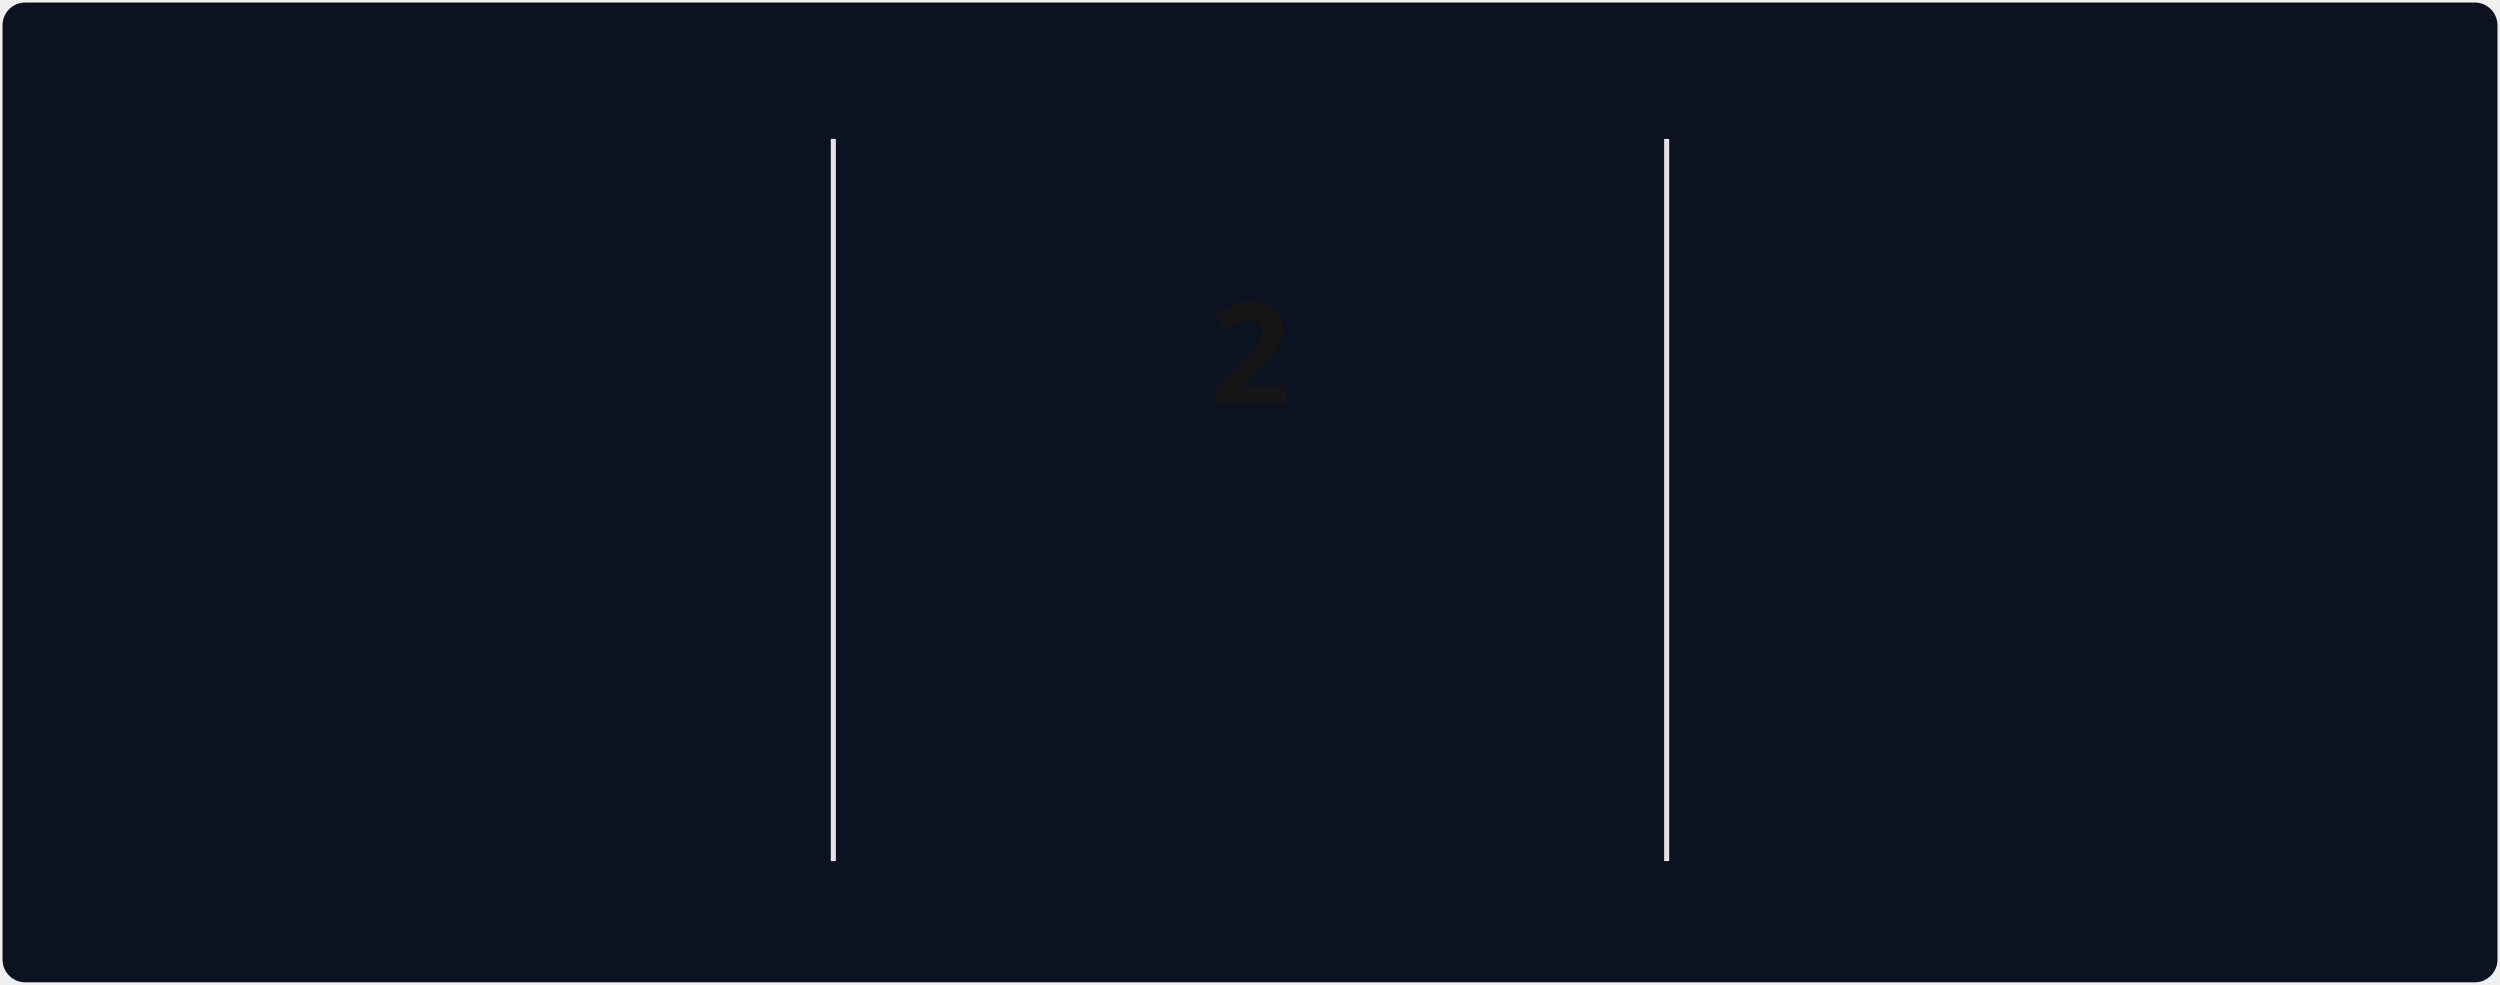
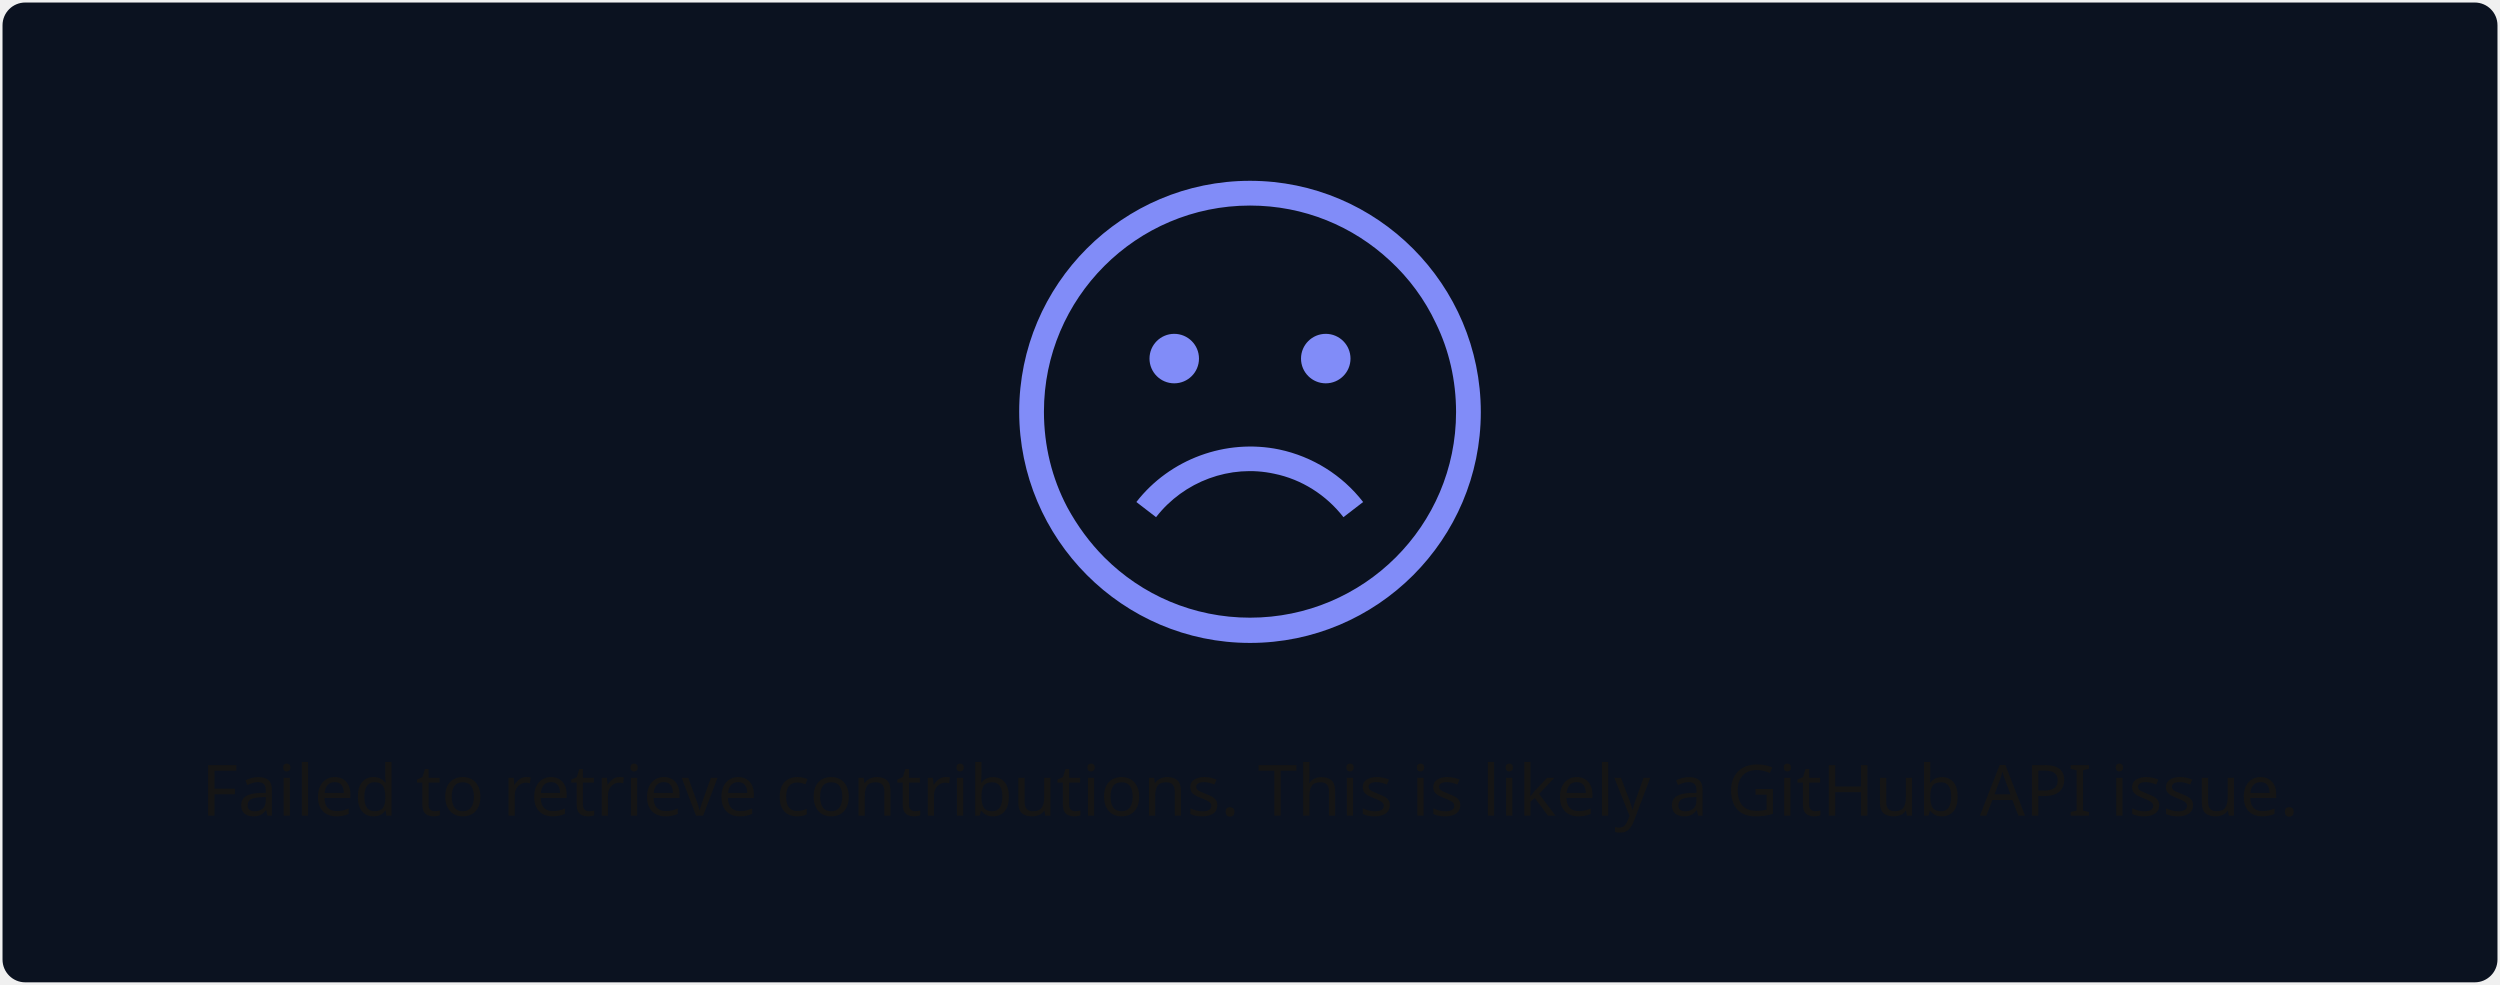
- <svg xmlns="http://www.w3.org/2000/svg" style="isolation: isolate" viewBox="0 0 495 195" width="495px" height="195px" direction="ltr">
+ <svg xmlns="http://www.w3.org/2000/svg" style="isolation: isolate" viewBox="0 0 495 195" width="495px" height="195px">
  <style>
-             @keyframes currstreak {
-                 0% { font-size: 3px; opacity: 0.2; }
-                 80% { font-size: 34px; opacity: 1; }
-                 100% { font-size: 28px; opacity: 1; }
-             }
-             @keyframes fadein {
-                 0% { opacity: 0; }
-                 100% { opacity: 1; }
+             a {
+                 fill: #464646;
            }
        </style>
  <defs>
    <clipPath id="outer_rectangle">
      <rect width="495" height="195" rx="4.5" />
    </clipPath>
-     <mask id="mask_out_ring_behind_fire">
-       <rect width="495" height="195" fill="white" />
-       <ellipse id="mask-ellipse" cx="247.5" cy="32" rx="13" ry="18" fill="black" />
-     </mask>
  </defs>
  <g clip-path="url(#outer_rectangle)">
    <g style="isolation: isolate">
      <rect stroke="#000000" stroke-opacity="0" fill="#0b1220" rx="4.5" x="0.5" y="0.5" width="494" height="194" />
    </g>
    <g style="isolation: isolate">
-       <line x1="165" y1="28" x2="165" y2="170" vector-effect="non-scaling-stroke" stroke-width="1" stroke="#E4E2E2" stroke-linejoin="miter" stroke-linecap="square" stroke-miterlimit="3" />
-       <line x1="330" y1="28" x2="330" y2="170" vector-effect="non-scaling-stroke" stroke-width="1" stroke="#E4E2E2" stroke-linejoin="miter" stroke-linecap="square" stroke-miterlimit="3" />
-     </g>
-     <g style="isolation: isolate">
-       <g transform="translate(82.5, 48)">
-         <text x="0" y="32" stroke-width="0" text-anchor="middle" fill="#151515" stroke="none" font-family="&quot;Segoe UI&quot;, Ubuntu, sans-serif" font-weight="700" font-size="28px" font-style="normal" style="opacity: 0; animation: fadein 0.5s linear forwards 0.6s">
-                         23
+       <g transform="translate(247.5, 108)">
+         <text x="0" y="50" dy="0.25em" stroke-width="0" text-anchor="middle" fill="#151515" stroke="none" font-family="&quot;Segoe UI&quot;, Ubuntu, sans-serif" font-weight="400" font-size="14px" font-style="normal">
+                         Failed to retrieve contributions. This is likely a GitHub API issue.
                    </text>
      </g>
-       <g transform="translate(82.5, 84)">
-         <text x="0" y="32" stroke-width="0" text-anchor="middle" fill="#151515" stroke="none" font-family="&quot;Segoe UI&quot;, Ubuntu, sans-serif" font-weight="400" font-size="14px" font-style="normal" style="opacity: 0; animation: fadein 0.5s linear forwards 0.7s">
-                         Total Contributions
-                     </text>
-       </g>
-       <g transform="translate(82.5, 114)">
-         <text x="0" y="32" stroke-width="0" text-anchor="middle" fill="#464646" stroke="none" font-family="&quot;Segoe UI&quot;, Ubuntu, sans-serif" font-weight="400" font-size="12px" font-style="normal" style="opacity: 0; animation: fadein 0.5s linear forwards 0.8s">
-                         Apr 7, 2024 - Present
-                     </text>
-       </g>
-     </g>
-     <g style="isolation: isolate">
-       <g transform="translate(247.5, 108)">
-         <text x="0" y="32" stroke-width="0" text-anchor="middle" fill="#38bdf8" stroke="none" font-family="&quot;Segoe UI&quot;, Ubuntu, sans-serif" font-weight="700" font-size="14px" font-style="normal" style="opacity: 0; animation: fadein 0.5s linear forwards 0.9s">
-                         Current Streak
-                     </text>
-       </g>
-       <g transform="translate(247.5, 145)">
-         <text x="0" y="21" stroke-width="0" text-anchor="middle" fill="#464646" stroke="none" font-family="&quot;Segoe UI&quot;, Ubuntu, sans-serif" font-weight="400" font-size="12px" font-style="normal" style="opacity: 0; animation: fadein 0.5s linear forwards 0.9s">
-                         Jul 27 - Jul 28
-                     </text>
-       </g>
-       <g mask="url(#mask_out_ring_behind_fire)">
-         <circle cx="247.5" cy="71" r="40" fill="none" stroke="#38bdf8" stroke-width="5" style="opacity: 0; animation: fadein 0.5s linear forwards 0.4s" />
-       </g>
-       <g transform="translate(247.5, 19.5)" stroke-opacity="0" style="opacity: 0; animation: fadein 0.5s linear forwards 0.6s">
-         <path d="M -12 -0.5 L 15 -0.5 L 15 23.5 L -12 23.5 L -12 -0.5 Z" fill="none" />
-         <path d="M 1.5 0.67 C 1.5 0.67 2.24 3.32 2.24 5.47 C 2.24 7.53 0.89 9.2 -1.17 9.2 C -3.23 9.2 -4.79 7.53 -4.79 5.47 L -4.76 5.11 C -6.78 7.51 -8 10.62 -8 13.99 C -8 18.41 -4.42 22 0 22 C 4.42 22 8 18.41 8 13.99 C 8 8.6 5.41 3.79 1.5 0.67 Z M -0.29 19 C -2.07 19 -3.51 17.6 -3.51 15.86 C -3.51 14.24 -2.46 13.1 -0.7 12.74 C 1.07 12.38 2.9 11.53 3.92 10.16 C 4.31 11.45 4.51 12.81 4.51 14.2 C 4.51 16.85 2.36 19 -0.29 19 Z" fill="#818cf8" stroke-opacity="0" />
-       </g>
-       <g transform="translate(247.5, 48)">
-         <text x="0" y="32" stroke-width="0" text-anchor="middle" fill="#151515" stroke="none" font-family="&quot;Segoe UI&quot;, Ubuntu, sans-serif" font-weight="700" font-size="28px" font-style="normal" style="animation: currstreak 0.6s linear forwards">
-                         2
-                     </text>
-       </g>
-     </g>
-     <g style="isolation: isolate">
-       <g transform="translate(412.5, 48)">
-         <text x="0" y="32" stroke-width="0" text-anchor="middle" fill="#151515" stroke="none" font-family="&quot;Segoe UI&quot;, Ubuntu, sans-serif" font-weight="700" font-size="28px" font-style="normal" style="opacity: 0; animation: fadein 0.5s linear forwards 1.2s">
-                         2
-                     </text>
-       </g>
-       <g transform="translate(412.5, 84)">
-         <text x="0" y="32" stroke-width="0" text-anchor="middle" fill="#151515" stroke="none" font-family="&quot;Segoe UI&quot;, Ubuntu, sans-serif" font-weight="400" font-size="14px" font-style="normal" style="opacity: 0; animation: fadein 0.5s linear forwards 1.3s">
-                         Longest Streak
-                     </text>
-       </g>
-       <g transform="translate(412.5, 114)">
-         <text x="0" y="32" stroke-width="0" text-anchor="middle" fill="#464646" stroke="none" font-family="&quot;Segoe UI&quot;, Ubuntu, sans-serif" font-weight="400" font-size="12px" font-style="normal" style="opacity: 0; animation: fadein 0.5s linear forwards 1.4s">
-                         Jul 27 - Jul 28
-                     </text>
+       <defs>
+         <mask id="cut-off-area">
+           <rect x="0" y="0" width="500" height="500" fill="white" />
+           <ellipse cx="247.5" cy="31" rx="13" ry="18" />
+         </mask>
+       </defs>
+       <g transform="translate(247.5, 0)">
+         <path fill="#818cf8" d="M0,35.8c-25.2,0-45.7,20.5-45.7,45.7s20.5,45.8,45.7,45.8s45.7-20.5,45.7-45.7S25.2,35.8,0,35.8z M0,122.3c-11.2,0-21.4-4.5-28.8-11.9c-2.9-2.9-5.4-6.3-7.4-10c-3-5.7-4.6-12.1-4.6-18.9c0-22.5,18.3-40.8,40.8-40.8 c10.7,0,20.4,4.1,27.7,10.9c3.8,3.5,6.9,7.7,9.1,12.4c2.6,5.3,4,11.3,4,17.6C40.8,104.1,22.5,122.3,0,122.3z" />
+         <path fill="#818cf8" d="M4.8,93.8c5.4,1.1,10.3,4.2,13.7,8.6l3.9-3c-4.1-5.3-10-9-16.6-10.4c-10.6-2.2-21.7,1.9-28.3,10.4l3.9,3 C-13.1,95.3-3.9,91.9,4.8,93.8z" />
+         <circle fill="#818cf8" cx="-15" cy="71" r="4.9" />
+         <circle fill="#818cf8" cx="15" cy="71" r="4.9" />
      </g>
    </g>
  </g>
</svg>
